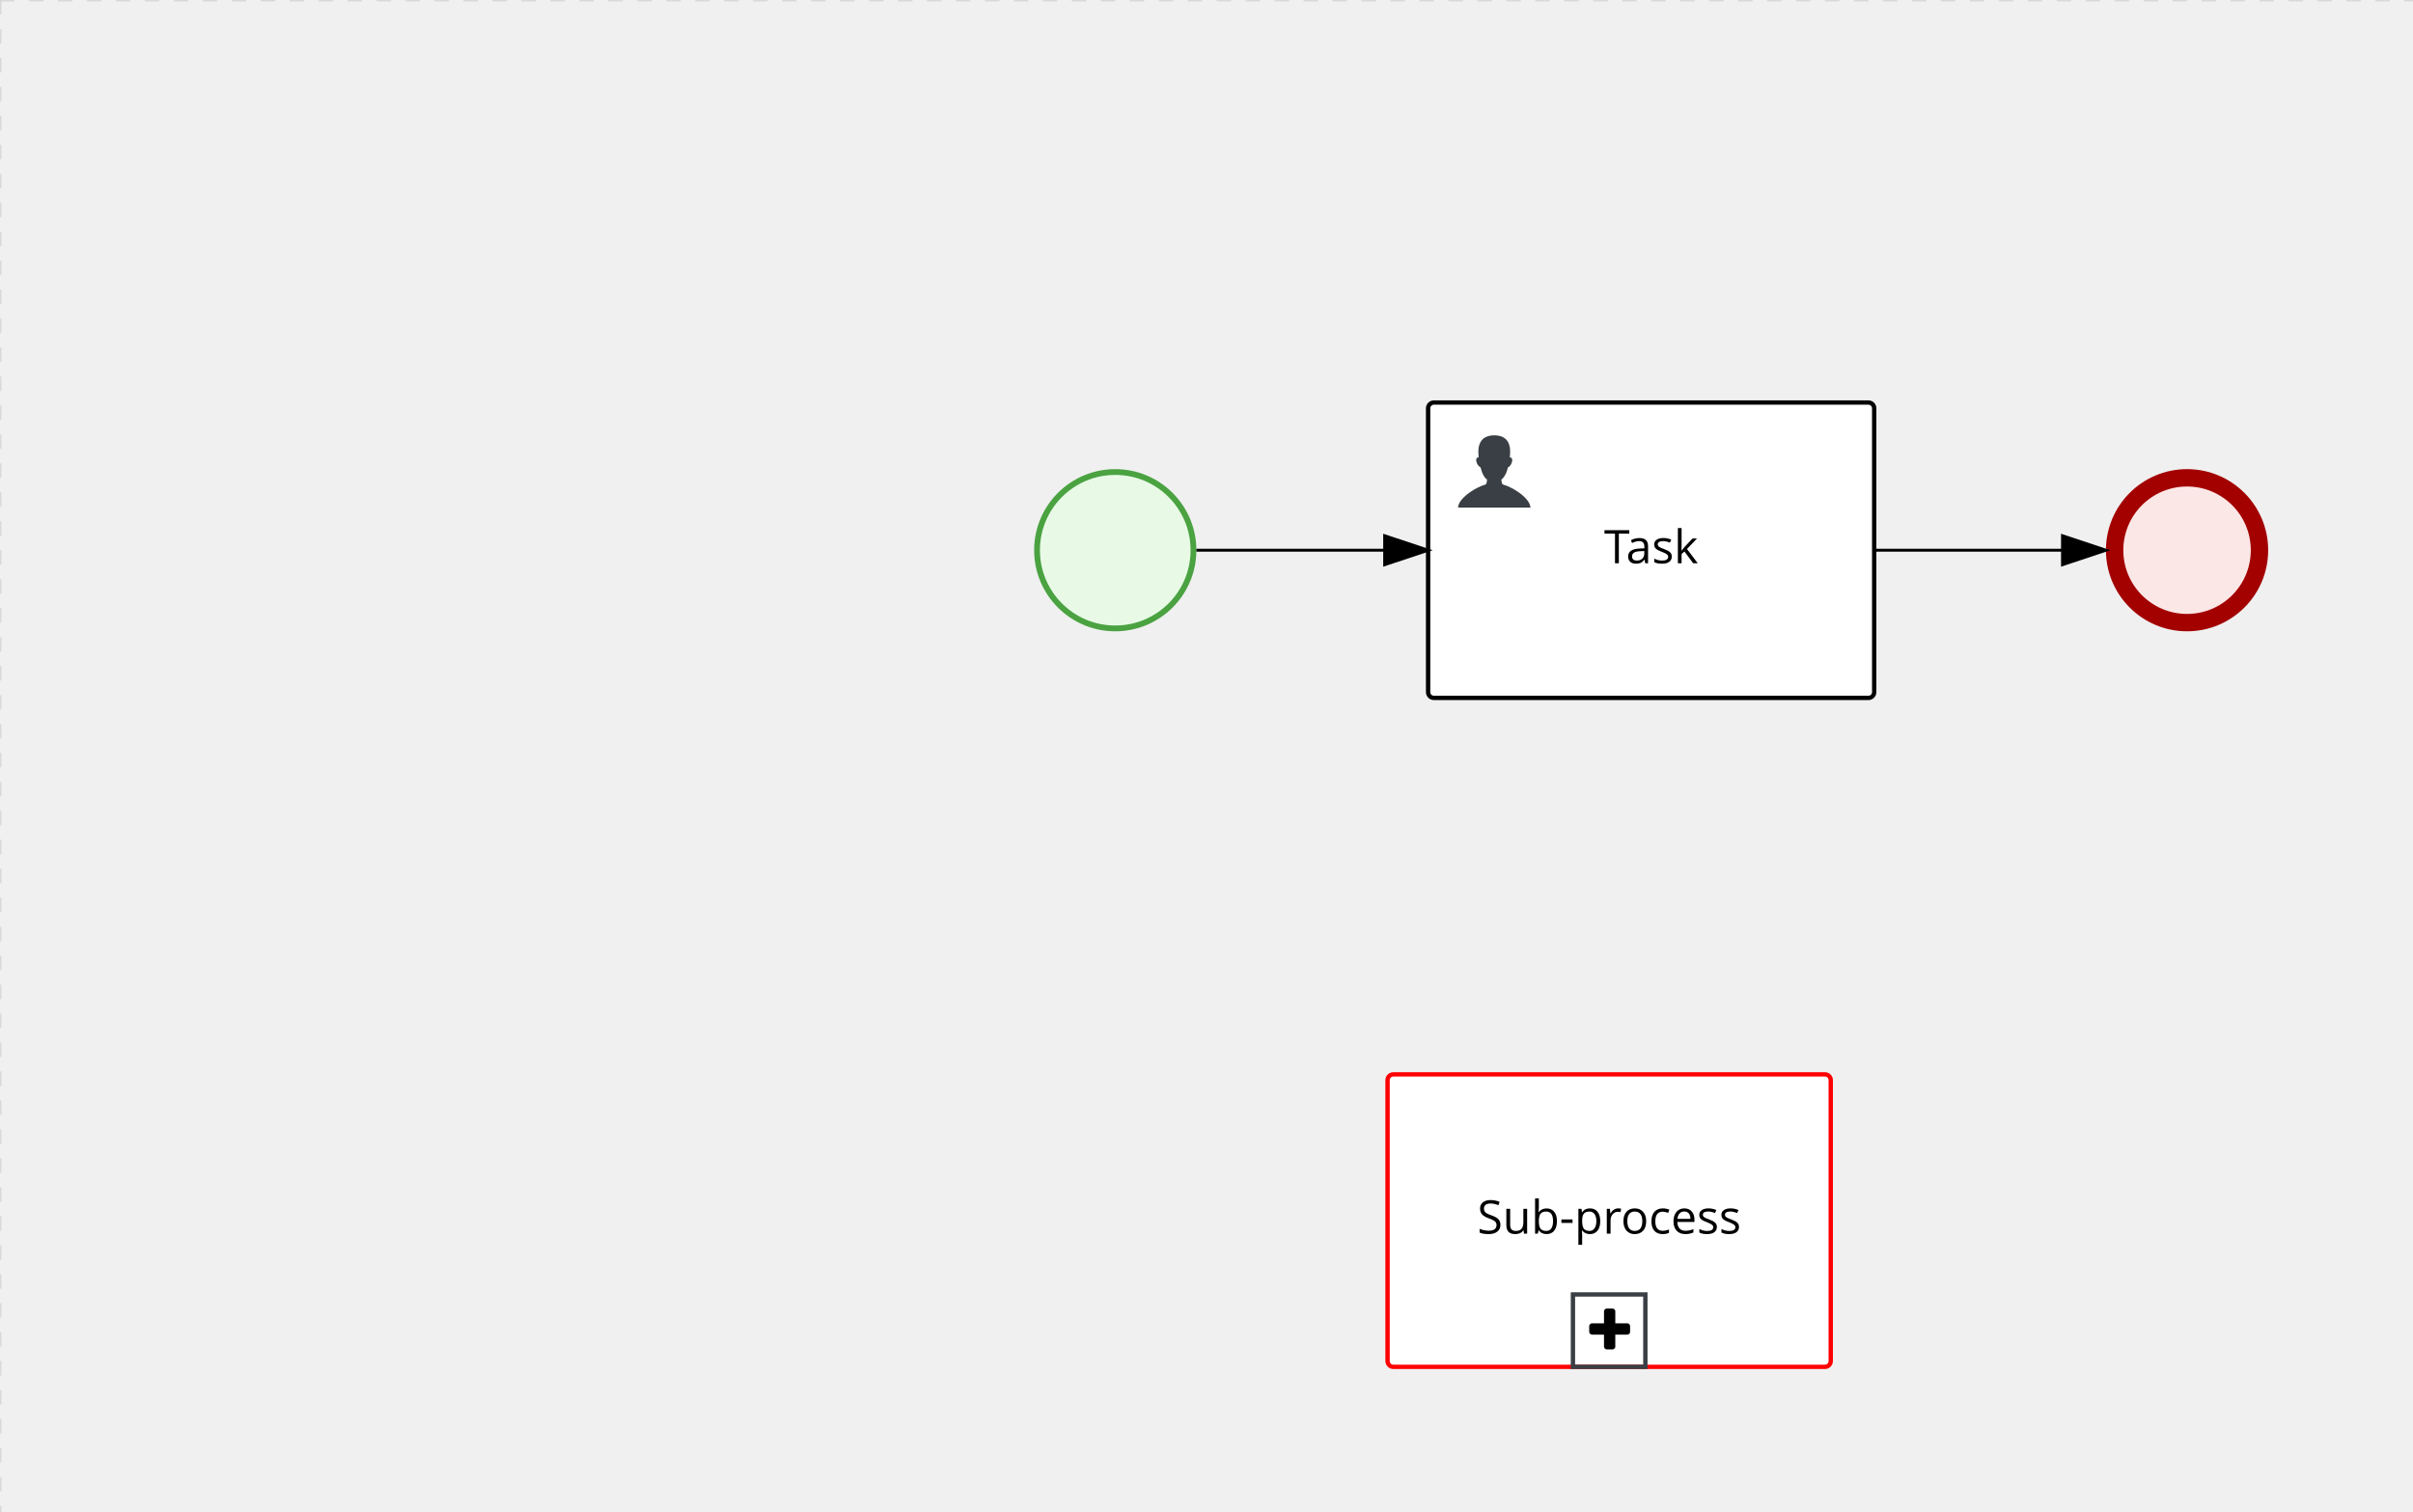
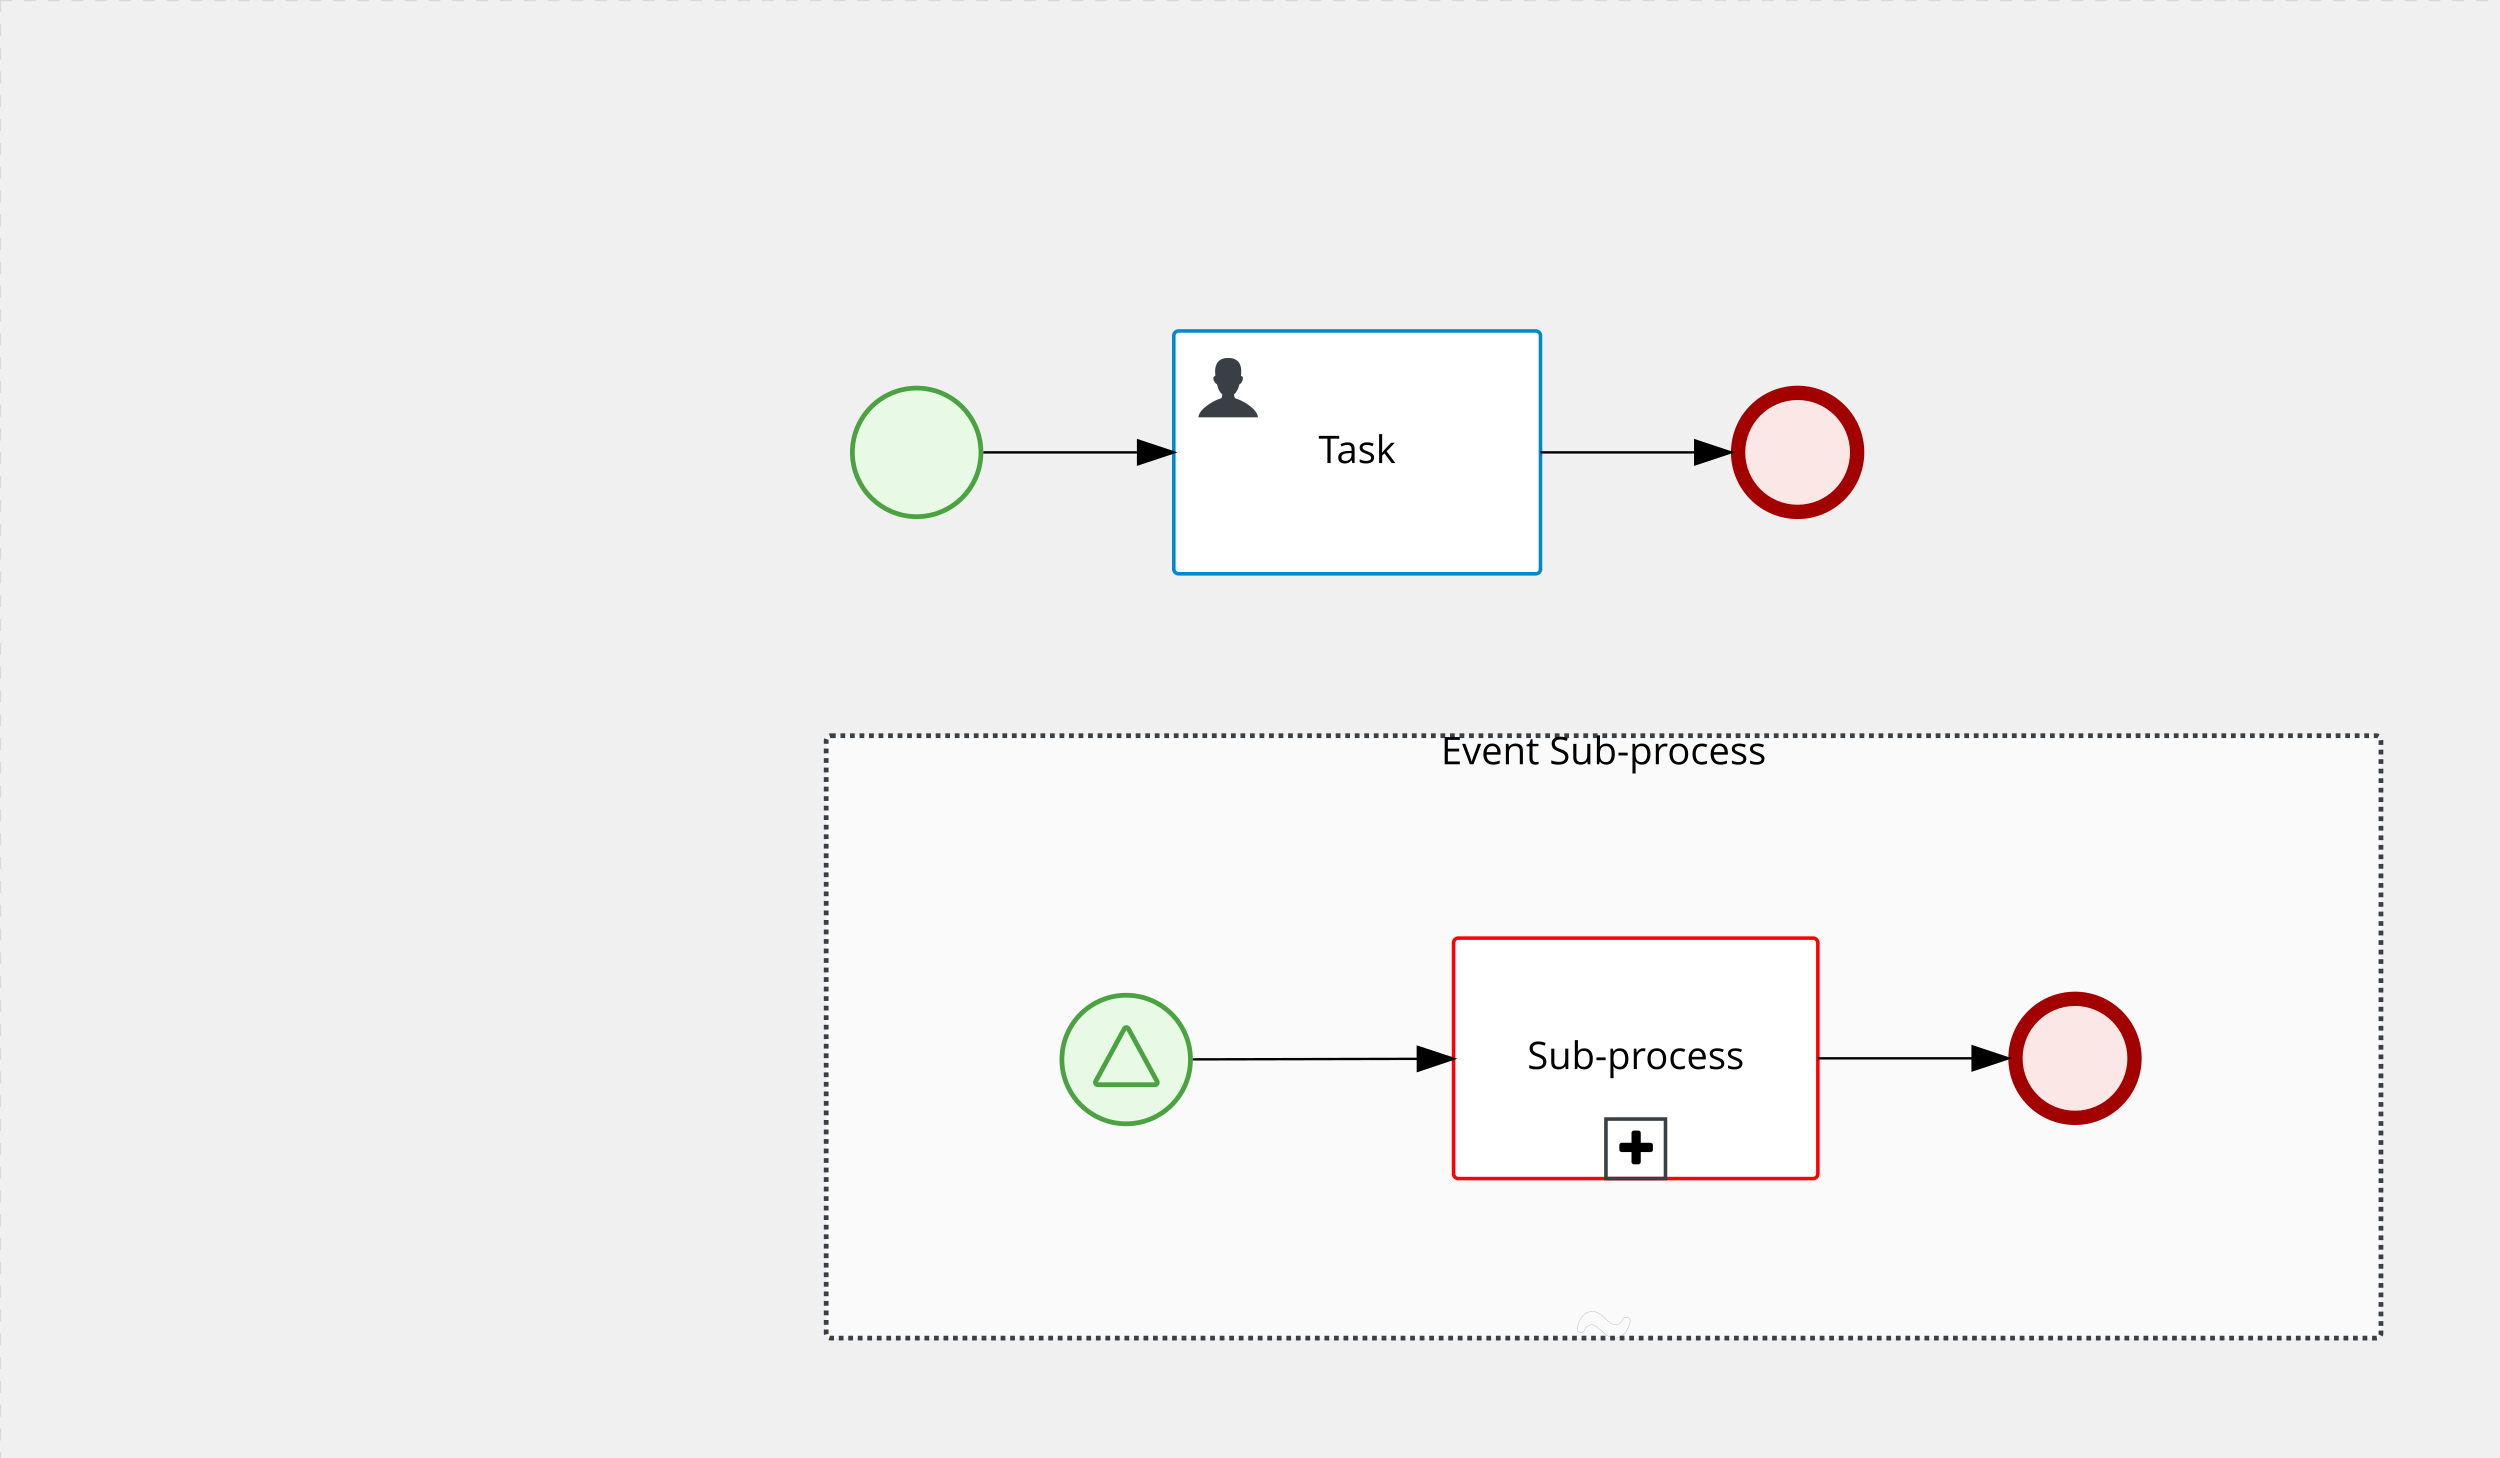
- <svg xmlns="http://www.w3.org/2000/svg" version="1.1" width="833" height="522" viewBox="0 0 833 522">
+ <svg xmlns="http://www.w3.org/2000/svg" version="1.1" width="1050" height="612" viewBox="0 0 1050 612">
  <defs />
  <g transform="matrix(1,0,0,1,0,0)">
    <g>
      <g>
        <g>
          <path fill="none" stroke="#d3d3d3" paint-order="fill stroke markers" d=" M 0 0 L 1200 0" stroke-miterlimit="10" stroke-opacity="0.8" stroke-dasharray="5" />
        </g>
        <g>
          <path fill="none" stroke="#d3d3d3" paint-order="fill stroke markers" d=" M 0 0 L 0 800" stroke-miterlimit="10" stroke-opacity="0.8" stroke-dasharray="5" />
        </g>
      </g>
      <g id="_7A178EEE-0F3E-44B5-A0D0-67387CC550D7" bpmn2nodeid="_7A178EEE-0F3E-44B5-A0D0-67387CC550D7" transform="matrix(1,0,0,1,357,162)">
        <g>
          <path fill="none" stroke="none" />
        </g>
        <g transform="matrix(0.125,0,0,0.125,0,0)">
          <g transform="matrix(1,0,0,1,0,0)">
            <path fill="#e8fae6" stroke="none" id="_7A178EEE-0F3E-44B5-A0D0-67387CC550D7?shapeType=BACKGROUND" paint-order="stroke fill markers" d=" M 0 0 M 444 224 C 444 263.9 434.2 300.8 414.4 334.5 C 394.7 368.2 368 394.9 334.4 414.5 C 300.8 434.1 263.9 444 224 444 C 184.1 444 147.2 434.2 113.5 414.4 C 79.8 394.7 53.1 368 33.5 334.4 C 13.9 300.8 4 263.9 4 224 C 4 184.1 13.8 147.2 33.6 113.5 C 53.4 79.8 80.1 53.1 113.6 33.5 C 147.1 13.9 184.1 4 224 4 C 263.9 4 300.8 13.8 334.5 33.6 C 368.2 53.4 394.9 80.1 414.5 113.6 C 434.1 147.1 444 184.1 444 224 Z" />
          </g>
          <g>
            <g transform="matrix(1,0,0,1,0,0)">
              <g transform="matrix(1,0,0,1,0,0)">
                <path fill="rgb(74,162,65)" stroke="none" id="_7A178EEE-0F3E-44B5-A0D0-67387CC550D7?shapeType=BORDER&amp;renderType=FILL" paint-order="stroke fill markers" d=" M 0 0 M 224 0 C 100.3 0 0 100.3 0 224 C 0 347.7 100.3 448 224 448 C 347.7 448 448 347.7 448 224 C 448 100.3 347.7 0 224 0 Z M 0 0 M 224 432 C 109.1 432 16 338.9 16 224 C 16 109.1 109.1 16 224 16 C 338.9 16 432 109.1 432 224 C 432 338.9 338.9 432 224 432 Z" />
              </g>
            </g>
          </g>
        </g>
        <g transform="matrix(1,0,0,1,28,61)" />
      </g>
      <g transform="matrix(1,0,0,1,357,162)" />
      <g id="_B5D3D17A-33A7-4795-971E-CB7C19C22436" bpmn2nodeid="_B5D3D17A-33A7-4795-971E-CB7C19C22436" transform="matrix(1,0,0,1,727,162)">
        <g>
          <path fill="none" stroke="none" />
        </g>
        <g transform="matrix(0.125,0,0,0.125,0,0)">
          <g transform="matrix(1,0,0,1,0,0)">
            <path fill="#fce7e7" stroke="none" id="_B5D3D17A-33A7-4795-971E-CB7C19C22436?shapeType=BACKGROUND" paint-order="stroke fill markers" d=" M 0 0 M 444 224 C 444 263.9 434.2 300.8 414.4 334.5 C 394.7 368.2 368 394.9 334.4 414.5 C 300.8 434.1 263.9 444 224 444 C 184.1 444 147.2 434.2 113.5 414.4 C 79.8 394.7 53.1 368 33.5 334.4 C 13.9 300.8 4 263.9 4 224 C 4 184.1 13.8 147.2 33.6 113.5 C 53.4 79.8 80.1 53.1 113.6 33.5 C 147.1 13.9 184.1 4 224 4 C 263.9 4 300.8 13.8 334.5 33.6 C 368.2 53.4 394.9 80.1 414.5 113.6 C 434.1 147.1 444 184.1 444 224 Z" />
          </g>
          <g>
            <g transform="matrix(1,0,0,1,0,0)">
              <g transform="matrix(1,0,0,1,0,0)">
                <path fill="rgb(163,0,0)" stroke="none" id="_B5D3D17A-33A7-4795-971E-CB7C19C22436?shapeType=BORDER&amp;renderType=FILL" paint-order="stroke fill markers" d=" M 0 0 M 224 0 C 100.3 0 0 100.3 0 224 C 0 347.7 100.3 448 224 448 C 347.7 448 448 347.7 448 224 C 448 100.3 347.7 0 224 0 Z M 0 0 M 224 400 C 126.8 400 48 321.2 48 224 C 48 126.8 126.8 48 224 48 C 321.2 48 400 126.8 400 224 C 400 321.2 321.2 400 224 400 Z" />
              </g>
            </g>
          </g>
        </g>
        <g transform="matrix(1,0,0,1,28,61)" />
      </g>
      <g transform="matrix(1,0,0,1,727,162)" />
      <g id="_AA469340-CC52-4C47-A0C3-14AC23162A8A" bpmn2nodeid="_AA469340-CC52-4C47-A0C3-14AC23162A8A" transform="matrix(1,0,0,1,493,139)">
        <g>
          <path fill="none" stroke="none" />
        </g>
        <g transform="matrix(1,0,0,1,0,0)">
          <path fill="#ffffff" stroke="none" id="_AA469340-CC52-4C47-A0C3-14AC23162A8A?shapeType=BACKGROUND" paint-order="stroke fill markers" d=" M 2 0 L 152 0 L 152 0 A 2 2 0 0 1 154 2 L 154 100 L 154 100 A 2 2 0 0 1 152 102 L 2 102 L 2 102 A 2 2 0 0 1 0 100 L 0 2 L 0 2 A 2 2 0 0 1 2 0 Z" />
        </g>
        <g transform="matrix(1,0,0,1,0,0)">
-           <path fill="none" stroke="rgb(0,0,0)" id="_AA469340-CC52-4C47-A0C3-14AC23162A8A?shapeType=BORDER&amp;renderType=STROKE" paint-order="fill stroke markers" d=" M 2 0 L 152 0 L 152 0 A 2 2 0 0 1 154 2 L 154 100 L 154 100 A 2 2 0 0 1 152 102 L 2 102 L 2 102 A 2 2 0 0 1 0 100 L 0 2 L 0 2 A 2 2 0 0 1 2 0 Z" stroke-miterlimit="10" stroke-width="1.5" stroke-dasharray="" />
+           <path fill="none" stroke="rgb(0,136,206)" id="_AA469340-CC52-4C47-A0C3-14AC23162A8A?shapeType=BORDER&amp;renderType=STROKE" paint-order="fill stroke markers" d=" M 2 0 L 152 0 L 152 0 A 2 2 0 0 1 154 2 L 154 100 L 154 100 A 2 2 0 0 1 152 102 L 2 102 L 2 102 A 2 2 0 0 1 0 100 L 0 2 L 0 2 A 2 2 0 0 1 2 0 Z" stroke-miterlimit="10" stroke-width="1.5" stroke-dasharray="" />
        </g>
        <g>
          <g transform="matrix(0.06,0,0,0.06,9.4,9.4)">
            <g transform="matrix(1,0,0,1,0,0)">
              <path fill="#393f44" stroke="none" id="_AA469340-CC52-4C47-A0C3-14AC23162A8Aundefined" paint-order="stroke fill markers" d=" M 0 0 M 16 445.21 C 16 440.869 18.784 431.129 22.001 424.217 C 35.768 394.64 77.283 359.28 129 333.084 C 144.516 325.224 157.347 319.964 167.807 317.174 C 171.932 316.074 175.729 314.414 176.525 313.363 C 178.894 310.234 180.914 302.908 181.727 294.5 L 182.5 286.5 L 178.507 283.455 C 166.303 274.146 154.284 251.678 148.04 226.5 C 145.611 216.707 145.056 215.462 142.984 215.158 C 141.703 214.97 138.083 212.243 134.939 209.099 C 123.233 197.393 116.891 177.376 121.44 166.49 C 123.002 162.751 128.155 159.01 131.75 159.004 C 134.448 159 134.471 158.603 132.914 138.788 C 130.927 113.496 134.279 92.265 143.132 74.076 C 152.232 55.38 167.569 42.882 189.049 36.66 C 210.203 30.532 237.797 30.532 258.951 36.66 C 300.042 48.563 318.958 83.806 314.955 141 C 314.32 150.075 313.624 157.788 313.409 158.14 C 313.194 158.493 314.575 159.073 316.479 159.43 C 328.929 161.766 330.986 177.018 321.496 196.621 C 316.903 206.109 309.357 214.508 304.817 215.185 C 303.023 215.453 302.293 217.146 299.943 226.5 C 296.659 239.567 294.474 245.305 287.948 257.995 C 282.491 268.606 273.035 281.109 268.108 284.229 L 264.871 286.278 L 265.518 292.889 C 266.345 301.33 268.639 309.871 270.877 312.837 C 272.067 314.415 275.002 315.79 280.063 317.139 C 291.069 320.075 303.617 325.274 321 334.102 C 369.815 358.891 410.848 393.758 425.032 422.5 C 429.07 430.682 432 440.232 432 445.21 L 432 448 L 224 448 L 16 448 L 16 445.21 Z" />
            </g>
          </g>
        </g>
        <g transform="matrix(1,0,0,1,4.04,13.68)">
          <g transform="matrix(0.04,0,0,0.04,63.36,69.12)">
            <g transform="matrix(1,0,0,1,0,0)">
              <path fill="none" stroke="none" />
            </g>
            <g transform="matrix(1,0,0,1,0,0)">
              <path fill="none" stroke="none" />
            </g>
          </g>
        </g>
        <g transform="matrix(1,0,0,1,60.75,43.5)">
          <text fill="#000000" stroke="none" font-family="Open Sans" font-size="12pt" font-style="normal" font-weight="normal" text-decoration="normal" x="16.25" y="12" text-anchor="middle" dominant-baseline="alphabetic">Task</text>
        </g>
      </g>
      <g id="_1595938C-CC09-4AC5-A058-8D7CF2777A90" bpmn2nodeid="_1595938C-CC09-4AC5-A058-8D7CF2777A90">
        <g>
          <path fill="none" stroke="#000000" paint-order="fill stroke markers" d=" M 413 190 L 478 190" stroke-miterlimit="10" stroke-dasharray="" />
        </g>
        <g transform="matrix(1,0,0,1,413,190)" />
        <g transform="matrix(6.123233995736766e-17,1,-1,6.123233995736766e-17,493,185)">
          <path fill="#000000" stroke="#000000" paint-order="fill stroke markers" d=" M 10 15 L 0 15 L 5 0 Z" stroke-miterlimit="10" stroke-dasharray="" />
        </g>
        <g transform="matrix(1,0,0,1,413,180)" />
      </g>
      <g id="_E5CA3A4D-0F4F-4427-9708-C8D2EB96E1CB" bpmn2nodeid="_E5CA3A4D-0F4F-4427-9708-C8D2EB96E1CB">
        <g>
          <path fill="none" stroke="#000000" paint-order="fill stroke markers" d=" M 647 190 L 712 190" stroke-miterlimit="10" stroke-dasharray="" />
        </g>
        <g transform="matrix(1,0,0,1,647,190)" />
        <g transform="matrix(6.123233995736766e-17,1,-1,6.123233995736766e-17,727,185)">
          <path fill="#000000" stroke="#000000" paint-order="fill stroke markers" d=" M 10 15 L 0 15 L 5 0 Z" stroke-miterlimit="10" stroke-dasharray="" />
        </g>
        <g transform="matrix(1,0,0,1,647,180)" />
      </g>
      <g transform="matrix(1,0,0,1,493,139)" />
-       <g id="_D2B94714-B3CA-4575-ADF8-75829A3DB67B" bpmn2nodeid="_D2B94714-B3CA-4575-ADF8-75829A3DB67B" transform="matrix(1,0,0,1,479,371)">
-         <g>
-           <path fill="none" stroke="none" />
-         </g>
-         <g transform="matrix(1,0,0,1,0,0)">
-           <path fill="#ffffff" stroke="none" id="_D2B94714-B3CA-4575-ADF8-75829A3DB67B?shapeType=BACKGROUND" paint-order="stroke fill markers" d=" M 2 0 L 151 0 L 151 0 A 2 2 0 0 1 153 2 L 153 99 L 153 99 A 2 2 0 0 1 151 101 L 2 101 L 2 101 A 2 2 0 0 1 0 99 L 0 2 L 0 2 A 2 2 0 0 1 2 0 Z" />
-         </g>
-         <g transform="matrix(1,0,0,1,0,0)">
-           <path fill="none" stroke="rgb(255,0,0)" id="_D2B94714-B3CA-4575-ADF8-75829A3DB67B?shapeType=BORDER&amp;renderType=STROKE" paint-order="fill stroke markers" d=" M 2 0 L 151 0 L 151 0 A 2 2 0 0 1 153 2 L 153 99 L 153 99 A 2 2 0 0 1 151 101 L 2 101 L 2 101 A 2 2 0 0 1 0 99 L 0 2 L 0 2 A 2 2 0 0 1 2 0 Z" stroke-miterlimit="10" stroke-width="1.5" stroke-dasharray="" />
-         </g>
-         <g transform="matrix(1,0,0,1,1,10)">
-           <g transform="matrix(1,0,0,1,0,0)">
-             <g transform="matrix(1,0,0,1,63,66)">
-               <path fill="none" stroke="#393f44" id="_D2B94714-B3CA-4575-ADF8-75829A3DB67Bundefined" paint-order="fill stroke markers" d=" M 0 0 L 25 0 L 25 25 L 0 25 L 0 0 Z Z" stroke-miterlimit="10" stroke-width="1.5" stroke-dasharray="" />
-             </g>
-             <g transform="matrix(0.04,0,0,0.04,68.64,69.6)">
-               <path fill="#000000" stroke="#000000" id="_D2B94714-B3CA-4575-ADF8-75829A3DB67Bundefined" paint-order="fill stroke markers" d=" M 0 0 M 352 184 L 352 232 C 352 238.7 349.7 244.3 345 249 C 340.3 253.7 334.7 256 328 256 L 224 256 L 224 360 C 224 366.7 221.7 372.3 217 377 C 212.3 381.7 206.7 384 200 384 L 152 384 C 145.3 384 139.7 381.7 135 377 C 130.3 372.3 128 366.7 128 360 L 128 256 L 24 256 C 17.3 256 11.7 253.7 7 249 C 2.3 244.3 0 238.7 0 232 L 0 184 C 0 177.3 2.3 171.7 7 167 C 11.7 162.3 17.3 160 24 160 L 128 160 L 128 56 C 128 49.3 130.3 43.7 135 39 C 139.7 34.3 145.3 32 152 32 L 200 32 C 206.7 32 212.3 34.3 217 39 C 221.7 43.7 224 49.3 224 56 L 224 160 L 328 160 C 334.7 160 340.3 162.3 345 167 C 349.7 171.7 352 177.3 352 184 Z" stroke-miterlimit="10" stroke-dasharray="" />
-             </g>
-           </g>
-         </g>
-         <g transform="matrix(1,0,0,1,12.82,10)">
-           <g transform="matrix(1,0,0,1,0,0)">
-             <g transform="matrix(1,0,0,1,63,66)">
-               <path fill="none" stroke="none" />
-             </g>
-             <g transform="matrix(0.04,0,0,0.04,68.64,69.6)">
-               <path fill="none" stroke="none" />
-             </g>
-             <g transform="matrix(0.04,0,0,0.04,40.32,71.04)">
-               <path fill="none" stroke="none" />
-             </g>
-             <g transform="matrix(0.04,0,0,0.04,39.36,72)">
-               <path fill="none" stroke="none" />
-             </g>
-           </g>
-         </g>
-         <g transform="matrix(1,0,0,1,30.95312,43)">
-           <text fill="#000000" stroke="none" font-family="Open Sans" font-size="12pt" font-style="normal" font-weight="normal" text-decoration="normal" x="45.547" y="12" text-anchor="middle" dominant-baseline="alphabetic">Sub-process</text>
-         </g>
-       </g>
-       <g transform="matrix(1,0,0,1,479,371)" />
+       <g id="_ECB2BC32-4E8E-4EA4-BC31-50D1970A4491" bpmn2nodeid="_ECB2BC32-4E8E-4EA4-BC31-50D1970A4491" transform="matrix(1,0,0,1,347,309)">
+         <g>
+           <path fill="none" stroke="none" />
+         </g>
+         <g transform="matrix(1,0,0,1,0,0)">
+           <path fill="#fafafa" stroke="none" id="_ECB2BC32-4E8E-4EA4-BC31-50D1970A4491?shapeType=BACKGROUND" paint-order="stroke fill markers" d=" M 2 0 L 651 0 L 651 0 A 2 2 0 0 1 653 2 L 653 251 L 653 251 A 2 2 0 0 1 651 253 L 2 253 L 2 253 A 2 2 0 0 1 0 251 L 0 2 L 0 2 A 2 2 0 0 1 2 0 Z" />
+         </g>
+         <g transform="matrix(1,0,0,1,0,0)">
+           <path fill="none" stroke="rgb(57,63,68)" id="_ECB2BC32-4E8E-4EA4-BC31-50D1970A4491?shapeType=BORDER&amp;renderType=STROKE" paint-order="fill stroke markers" d=" M 2 0 L 651 0 L 651 0 A 2 2 0 0 1 653 2 L 653 251 L 653 251 A 2 2 0 0 1 651 253 L 2 253 L 2 253 A 2 2 0 0 1 0 251 L 0 2 L 0 2 A 2 2 0 0 1 2 0 Z" stroke-miterlimit="10" stroke-width="2" stroke-dasharray="2,2" />
+         </g>
+         <g transform="matrix(1,0,0,1,30.2875,27.225)">
+           <g transform="matrix(0.05,0,0,0.05,285,209)">
+             <g transform="matrix(1,0,0,1,0,0)">
+               <path fill="none" stroke="black" id="_ECB2BC32-4E8E-4EA4-BC31-50D1970A4491undefined" paint-order="fill stroke markers" d=" M 0 0 M 421.5 159.5 C 405.6 156.4 390.1 165.8 385.1 180.8 L 385.1 180.8 L 385.2 180.5 C 385.2 180.6 380.9 192.3 370.3 203.4 C 357.3 217 341.1 223.6 320.7 223.6 C 296.6 223.6 271.8 200.6 245.6 176.2 C 213.3 146.2 176.8 112.1 128.2 112.1 C 98.7 112.1 57 124.9 25.3 185.7 C 8.7 217.6 2.3 249.2 2 250.6 L 2 250.7 C 1.9 251.1 1.8 251.6 1.8 252 C 1.8 252.1 1.8 252.2 1.8 252.3 C 1.7 252.7 1.7 253.2 1.6 253.6 C 1.6 253.7 1.6 253.8 1.6 253.9 C 1.6 254.3 1.5 254.8 1.5 255.2 C 1.5 255.3 1.5 255.4 1.5 255.5 C 1.5 255.9 1.5 256.3 1.5 256.6 C 1.5 256.8 1.5 256.9 1.5 257.1 C 1.5 257.4 1.5 257.7 1.5 258 C 1.5 258.2 1.5 258.5 1.5 258.7 C 1.5 258.9 1.5 259.2 1.6 259.4 C 1.6 259.7 1.6 260 1.7 260.3 C 1.7 260.4 1.7 260.6 1.8 260.7 C 1.8 261.1 1.9 261.5 2 261.9 L 2 262 C 4.1 274.7 13.9 285.5 27.3 288.1 C 29.4 288.5 31.5 288.7 33.6 288.7 C 47.2 288.7 59.5 280 63.9 267 C 64.5 265.6 68.8 255.6 77.6 245.8 C 90.9 231.1 107.5 224 128.4 224 C 151.8 224 176.3 246.8 202.2 270.9 C 234.7 301.2 271.6 335.5 320.9 335.5 C 345.5 335.5 367.8 327 387.4 310.2 C 401.4 298.2 413.8 281.9 424.1 261.9 C 440.6 230 446.8 198.3 447 196.9 C 450.3 179.6 438.9 162.8 421.5 159.5 Z" stroke-miterlimit="10" stroke-dasharray="" />
+             </g>
+           </g>
+         </g>
+         <g transform="matrix(1,0,0,1,258.1953,0)">
+           <text fill="#000000" stroke="none" font-family="Open Sans" font-size="12pt" font-style="normal" font-weight="normal" text-decoration="normal" x="68.305" y="12" text-anchor="middle" dominant-baseline="alphabetic">Event Sub-process</text>
+         </g>
+         <g id="_A2E6664D-1165-4ABD-86D0-55D6E00DA17A" bpmn2nodeid="_A2E6664D-1165-4ABD-86D0-55D6E00DA17A" transform="matrix(1,0,0,1,263.5,85)">
+           <g>
+             <path fill="none" stroke="none" />
+           </g>
+           <g transform="matrix(1,0,0,1,0,0)">
+             <path fill="#ffffff" stroke="none" id="_A2E6664D-1165-4ABD-86D0-55D6E00DA17A?shapeType=BACKGROUND" paint-order="stroke fill markers" d=" M 2 0 L 151 0 L 151 0 A 2 2 0 0 1 153 2 L 153 99 L 153 99 A 2 2 0 0 1 151 101 L 2 101 L 2 101 A 2 2 0 0 1 0 99 L 0 2 L 0 2 A 2 2 0 0 1 2 0 Z" />
+           </g>
+           <g transform="matrix(1,0,0,1,0,0)">
+             <path fill="none" stroke="rgb(255,0,0)" id="_A2E6664D-1165-4ABD-86D0-55D6E00DA17A?shapeType=BORDER&amp;renderType=STROKE" paint-order="fill stroke markers" d=" M 2 0 L 151 0 L 151 0 A 2 2 0 0 1 153 2 L 153 99 L 153 99 A 2 2 0 0 1 151 101 L 2 101 L 2 101 A 2 2 0 0 1 0 99 L 0 2 L 0 2 A 2 2 0 0 1 2 0 Z" stroke-miterlimit="10" stroke-width="1.5" stroke-dasharray="" />
+           </g>
+           <g transform="matrix(1,0,0,1,1,10)">
+             <g transform="matrix(1,0,0,1,0,0)">
+               <g transform="matrix(1,0,0,1,63,66)">
+                 <path fill="none" stroke="#393f44" id="_A2E6664D-1165-4ABD-86D0-55D6E00DA17Aundefined" paint-order="fill stroke markers" d=" M 0 0 L 25 0 L 25 25 L 0 25 L 0 0 Z Z" stroke-miterlimit="10" stroke-width="1.5" stroke-dasharray="" />
+               </g>
+               <g transform="matrix(0.04,0,0,0.04,68.64,69.6)">
+                 <path fill="#000000" stroke="#000000" id="_A2E6664D-1165-4ABD-86D0-55D6E00DA17Aundefined" paint-order="fill stroke markers" d=" M 0 0 M 352 184 L 352 232 C 352 238.7 349.7 244.3 345 249 C 340.3 253.7 334.7 256 328 256 L 224 256 L 224 360 C 224 366.7 221.7 372.3 217 377 C 212.3 381.7 206.7 384 200 384 L 152 384 C 145.3 384 139.7 381.7 135 377 C 130.3 372.3 128 366.7 128 360 L 128 256 L 24 256 C 17.3 256 11.7 253.7 7 249 C 2.3 244.3 0 238.7 0 232 L 0 184 C 0 177.3 2.3 171.7 7 167 C 11.7 162.3 17.3 160 24 160 L 128 160 L 128 56 C 128 49.3 130.3 43.7 135 39 C 139.7 34.3 145.3 32 152 32 L 200 32 C 206.7 32 212.3 34.3 217 39 C 221.7 43.7 224 49.3 224 56 L 224 160 L 328 160 C 334.7 160 340.3 162.3 345 167 C 349.7 171.7 352 177.3 352 184 Z" stroke-miterlimit="10" stroke-dasharray="" />
+               </g>
+             </g>
+           </g>
+           <g transform="matrix(1,0,0,1,12.82,10)">
+             <g transform="matrix(1,0,0,1,0,0)">
+               <g transform="matrix(1,0,0,1,63,66)">
+                 <path fill="none" stroke="none" />
+               </g>
+               <g transform="matrix(0.04,0,0,0.04,68.64,69.6)">
+                 <path fill="none" stroke="none" />
+               </g>
+               <g transform="matrix(0.04,0,0,0.04,40.32,71.04)">
+                 <path fill="none" stroke="none" />
+               </g>
+               <g transform="matrix(0.04,0,0,0.04,39.36,72)">
+                 <path fill="none" stroke="none" />
+               </g>
+             </g>
+           </g>
+           <g transform="matrix(1,0,0,1,30.95312,43)">
+             <text fill="#000000" stroke="none" font-family="Open Sans" font-size="12pt" font-style="normal" font-weight="normal" text-decoration="normal" x="45.547" y="12" text-anchor="middle" dominant-baseline="alphabetic">Sub-process</text>
+           </g>
+         </g>
+         <g id="_DAA9D892-1E9E-4286-AE07-ED72614F5D7A" bpmn2nodeid="_DAA9D892-1E9E-4286-AE07-ED72614F5D7A" transform="matrix(1,0,0,1,496.5,107.5)">
+           <g>
+             <path fill="none" stroke="none" />
+           </g>
+           <g transform="matrix(0.125,0,0,0.125,0,0)">
+             <g transform="matrix(1,0,0,1,0,0)">
+               <path fill="#fce7e7" stroke="none" id="_DAA9D892-1E9E-4286-AE07-ED72614F5D7A?shapeType=BACKGROUND" paint-order="stroke fill markers" d=" M 0 0 M 444 224 C 444 263.9 434.2 300.8 414.4 334.5 C 394.7 368.2 368 394.9 334.4 414.5 C 300.8 434.1 263.9 444 224 444 C 184.1 444 147.2 434.2 113.5 414.4 C 79.8 394.7 53.1 368 33.5 334.4 C 13.9 300.8 4 263.9 4 224 C 4 184.1 13.8 147.2 33.6 113.5 C 53.4 79.8 80.1 53.1 113.6 33.5 C 147.1 13.9 184.1 4 224 4 C 263.9 4 300.8 13.8 334.5 33.6 C 368.2 53.4 394.9 80.1 414.5 113.6 C 434.1 147.1 444 184.1 444 224 Z" />
+             </g>
+             <g>
+               <g transform="matrix(1,0,0,1,0,0)">
+                 <g transform="matrix(1,0,0,1,0,0)">
+                   <path fill="rgb(163,0,0)" stroke="none" id="_DAA9D892-1E9E-4286-AE07-ED72614F5D7A?shapeType=BORDER&amp;renderType=FILL" paint-order="stroke fill markers" d=" M 0 0 M 224 0 C 100.3 0 0 100.3 0 224 C 0 347.7 100.3 448 224 448 C 347.7 448 448 347.7 448 224 C 448 100.3 347.7 0 224 0 Z M 0 0 M 224 400 C 126.8 400 48 321.2 48 224 C 48 126.8 126.8 48 224 48 C 321.2 48 400 126.8 400 224 C 400 321.2 321.2 400 224 400 Z" />
+                 </g>
+               </g>
+             </g>
+           </g>
+           <g transform="matrix(1,0,0,1,28,61)" />
+         </g>
+         <g id="_CABB485D-AFC2-4DD0-AA35-79F6F2F81E31" bpmn2nodeid="_CABB485D-AFC2-4DD0-AA35-79F6F2F81E31" transform="matrix(1,0,0,1,98,108)">
+           <g>
+             <path fill="none" stroke="none" />
+           </g>
+           <g transform="matrix(0.125,0,0,0.125,0,0)">
+             <g transform="matrix(1,0,0,1,0,0)">
+               <path fill="#e8fae6" stroke="none" id="_CABB485D-AFC2-4DD0-AA35-79F6F2F81E31?shapeType=BACKGROUND" paint-order="stroke fill markers" d=" M 0 0 M 444 224 C 444 263.9 434.2 300.8 414.4 334.5 C 394.7 368.2 368 394.9 334.4 414.5 C 300.8 434.1 263.9 444 224 444 C 184.1 444 147.2 434.2 113.5 414.4 C 79.8 394.7 53.1 368 33.5 334.4 C 13.9 300.8 4 263.9 4 224 C 4 184.1 13.8 147.2 33.6 113.5 C 53.4 79.8 80.1 53.1 113.6 33.5 C 147.1 13.9 184.1 4 224 4 C 263.9 4 300.8 13.8 334.5 33.6 C 368.2 53.4 394.9 80.1 414.5 113.6 C 434.1 147.1 444 184.1 444 224 Z" />
+             </g>
+             <g>
+               <g transform="matrix(1,0,0,1,0,0)">
+                 <g transform="matrix(1,0,0,1,0,0)">
+                   <path fill="rgb(74,162,65)" stroke="none" id="_CABB485D-AFC2-4DD0-AA35-79F6F2F81E31?shapeType=BORDER&amp;renderType=FILL" paint-order="stroke fill markers" d=" M 0 0 M 224 0 C 100.3 0 0 100.3 0 224 C 0 347.7 100.3 448 224 448 C 347.7 448 448 347.7 448 224 C 448 100.3 347.7 0 224 0 Z M 0 0 M 224 432 C 109.1 432 16 338.9 16 224 C 16 109.1 109.1 16 224 16 C 338.9 16 432 109.1 432 224 C 432 338.9 338.9 432 224 432 Z" />
+                 </g>
+               </g>
+             </g>
+             <g>
+               <g transform="matrix(1,0,0,1,0,0)">
+                 <g transform="matrix(1,0,0,1,0,0)">
+                   <path fill="#4aa241" stroke="none" id="_CABB485D-AFC2-4DD0-AA35-79F6F2F81E31undefined" paint-order="stroke fill markers" d=" M 0 0 M 224.6 124.8 L 320.5 300.7 L 128.8 300.7 L 224.6 124.8 M 224.6 108.7 C 221.7 108.7 219 109.5 216.5 110.9 C 214 112.3 212.1 114.5 210.6 117 L 114.7 293 C 111.8 298.2 111.9 303.5 114.9 308.8 C 116.3 311.2 118.2 313.2 120.7 314.6 C 123.1 316 125.8 316.7 128.7 316.7 L 320.5 316.7 C 323.4 316.7 325.9 316 328.4 314.6 C 330.9 313.2 332.8 311.3 334.2 308.8 C 337.3 303.6 337.3 298.3 334.4 293 L 238.5 117 C 237.1 114.4 235.2 112.4 232.7 110.9 C 230.2 109.4 227.5 108.7 224.6 108.7 L 224.6 108.7 Z" />
+                 </g>
+               </g>
+             </g>
+           </g>
+           <g transform="matrix(1,0,0,1,28,61)" />
+         </g>
+       </g>
+       <g id="_8C504FE5-7B20-4F36-A5AB-042A87E62995" bpmn2nodeid="_8C504FE5-7B20-4F36-A5AB-042A87E62995">
+         <g>
+           <path fill="none" stroke="#000000" paint-order="fill stroke markers" d=" M 763.5 444.5 L 828.5 444.5" stroke-miterlimit="10" stroke-dasharray="" />
+         </g>
+         <g transform="matrix(1,0,0,1,763.5,444.5)" />
+         <g transform="matrix(6.123233995736766e-17,1,-1,6.123233995736766e-17,843.5,439.5)">
+           <path fill="#000000" stroke="#000000" paint-order="fill stroke markers" d=" M 10 15 L 0 15 L 5 0 Z" stroke-miterlimit="10" stroke-dasharray="" />
+         </g>
+         <g transform="matrix(1,0,0,1,763.5,434.5)" />
+       </g>
+       <g transform="matrix(1,0,0,1,347,309)" />
+       <g transform="matrix(1,0,0,1,610.5,394)" />
+       <g transform="matrix(1,0,0,1,843.5,416.5)" />
+       <g id="_EBACC4A8-B8FB-4F77-88B0-D839EB8903C4" bpmn2nodeid="_EBACC4A8-B8FB-4F77-88B0-D839EB8903C4">
+         <g>
+           <path fill="none" stroke="rgb(0,0,0)" paint-order="fill stroke markers" d=" M 501 444.935 L 595.5 444.714" stroke-miterlimit="10" stroke-dasharray="" />
+         </g>
+         <g transform="matrix(1,0,0,1,501,444.9346)" />
+         <g transform="matrix(0.002336442,0.9999973,-0.9999973,0.002336442,610.4883,439.6788)">
+           <path fill="rgb(0,0,0)" stroke="rgb(0,0,0)" paint-order="fill stroke markers" d=" M 10 15 L 0 15 L 5 0 Z" stroke-miterlimit="10" stroke-dasharray="" />
+         </g>
+         <g transform="matrix(1,0,0,1,501.0234,434.8067)" />
+       </g>
+       <g transform="matrix(1,0,0,1,445,417)" />
    </g>
  </g>
</svg>
